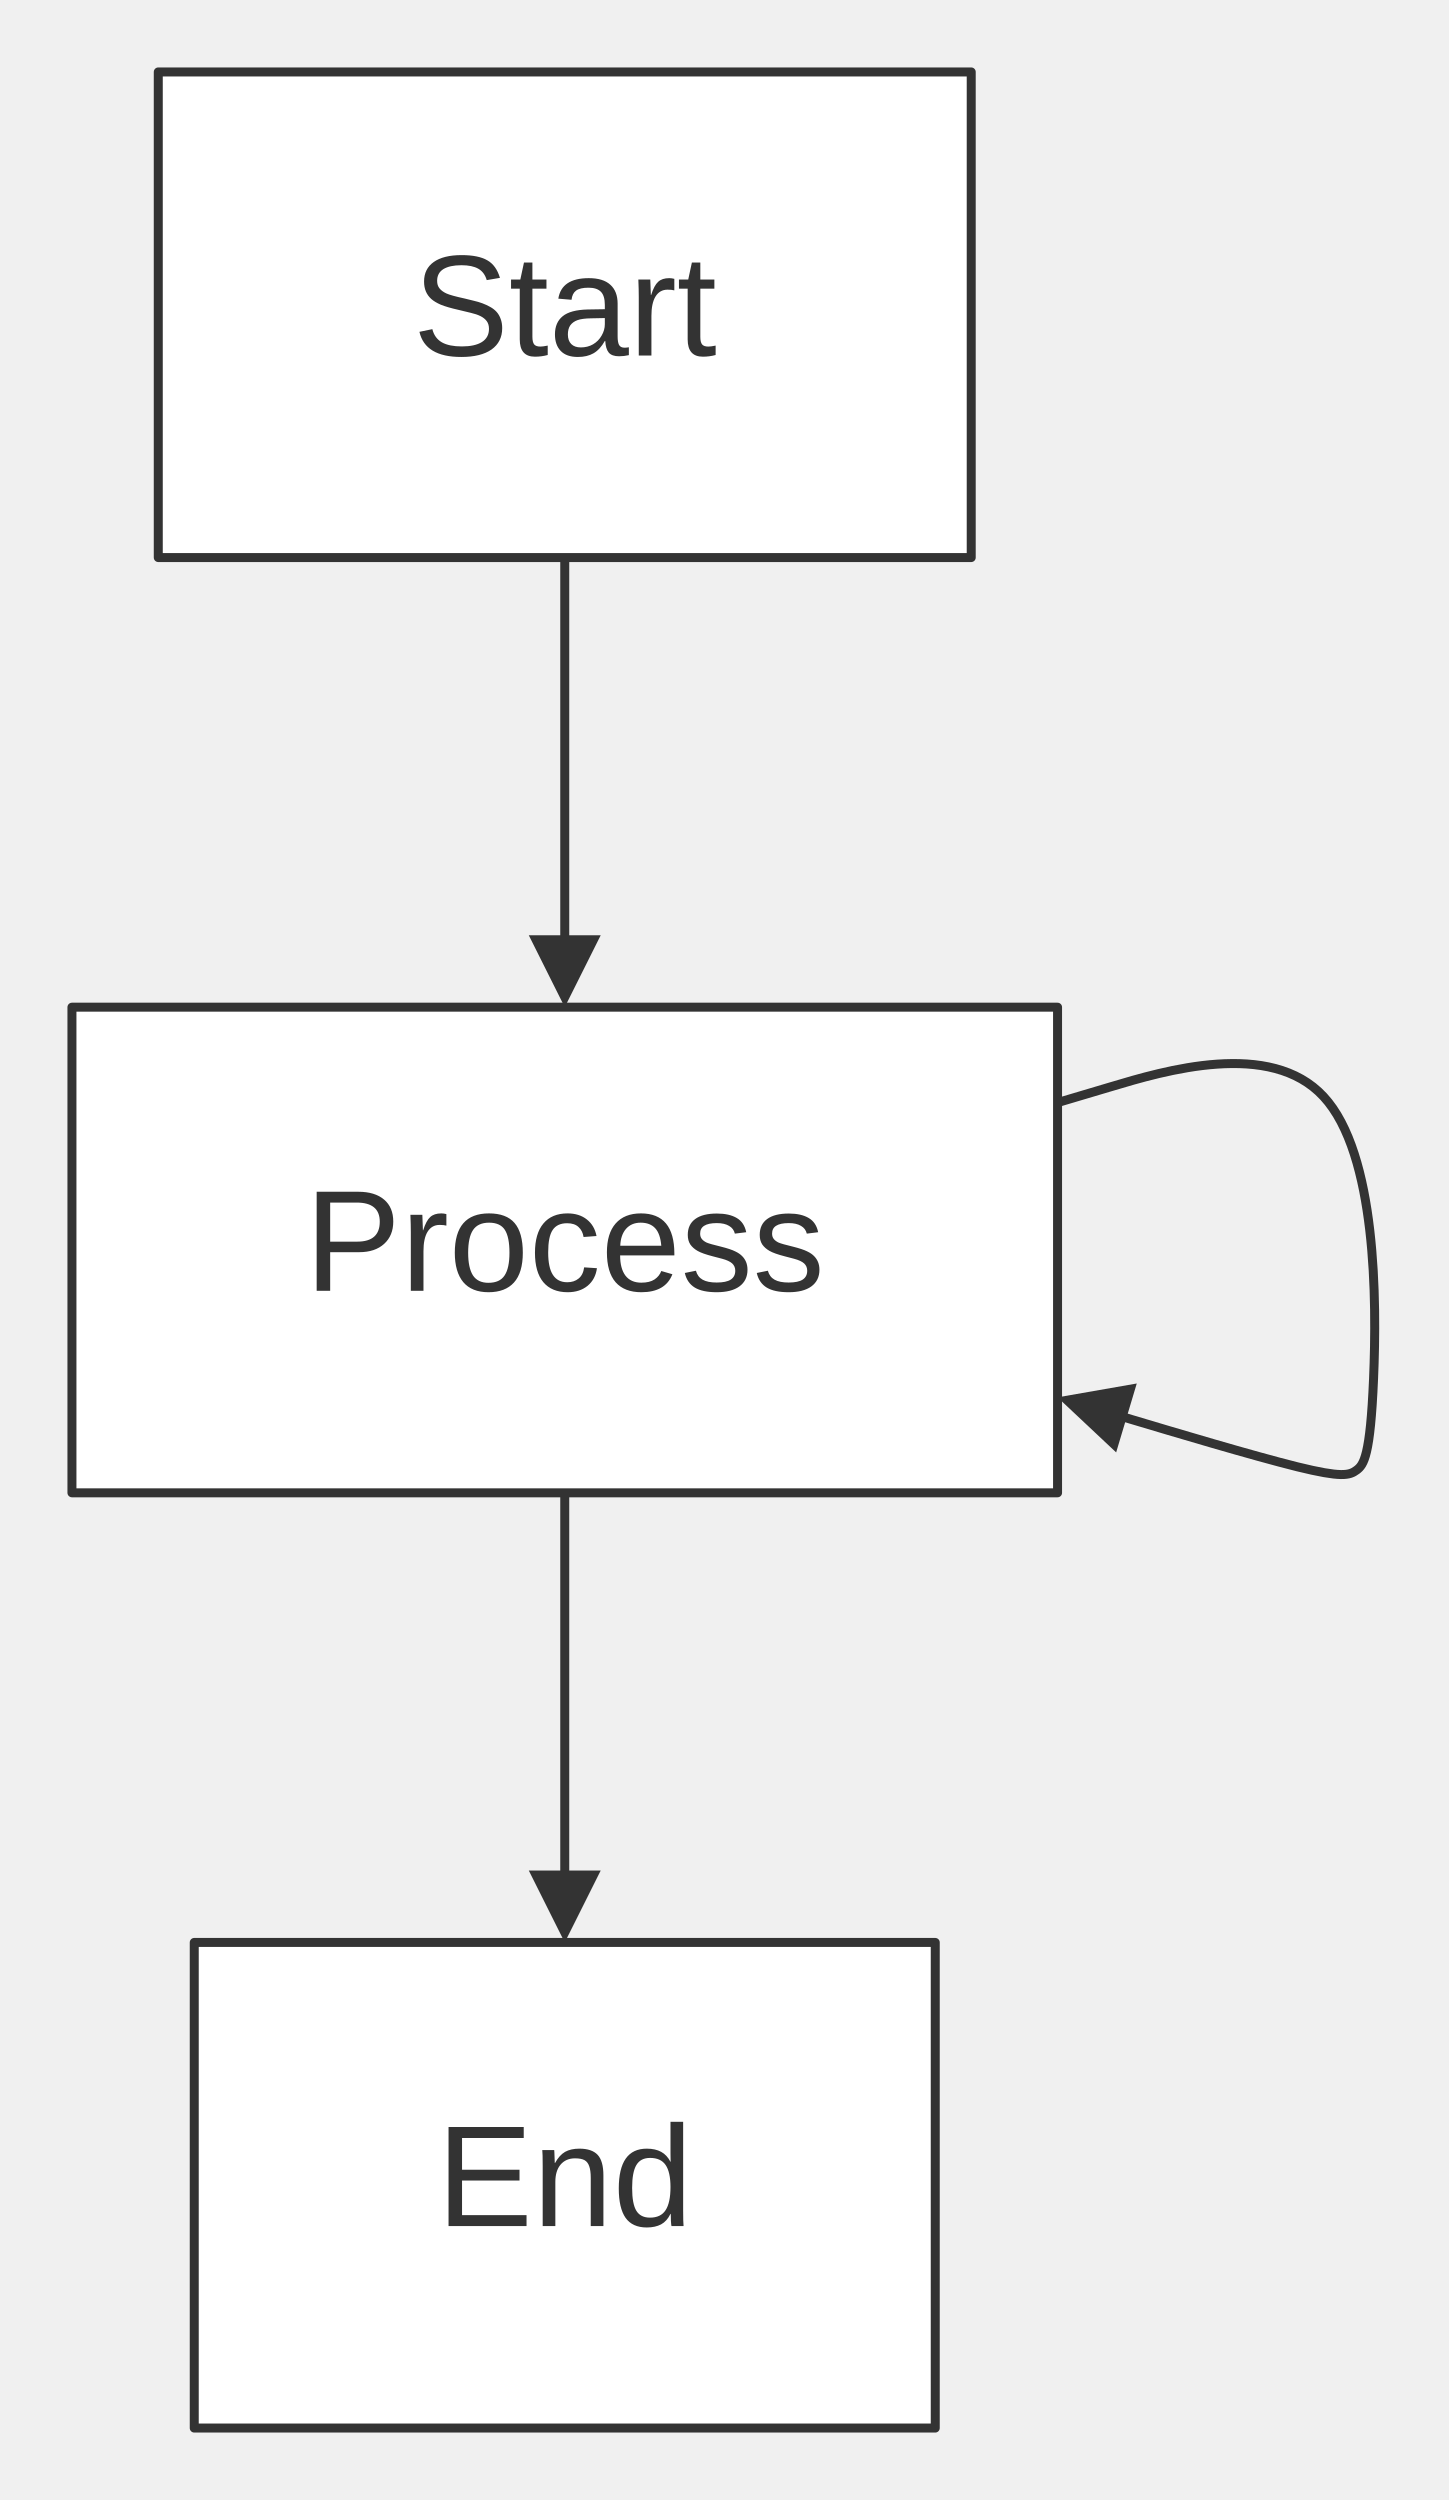
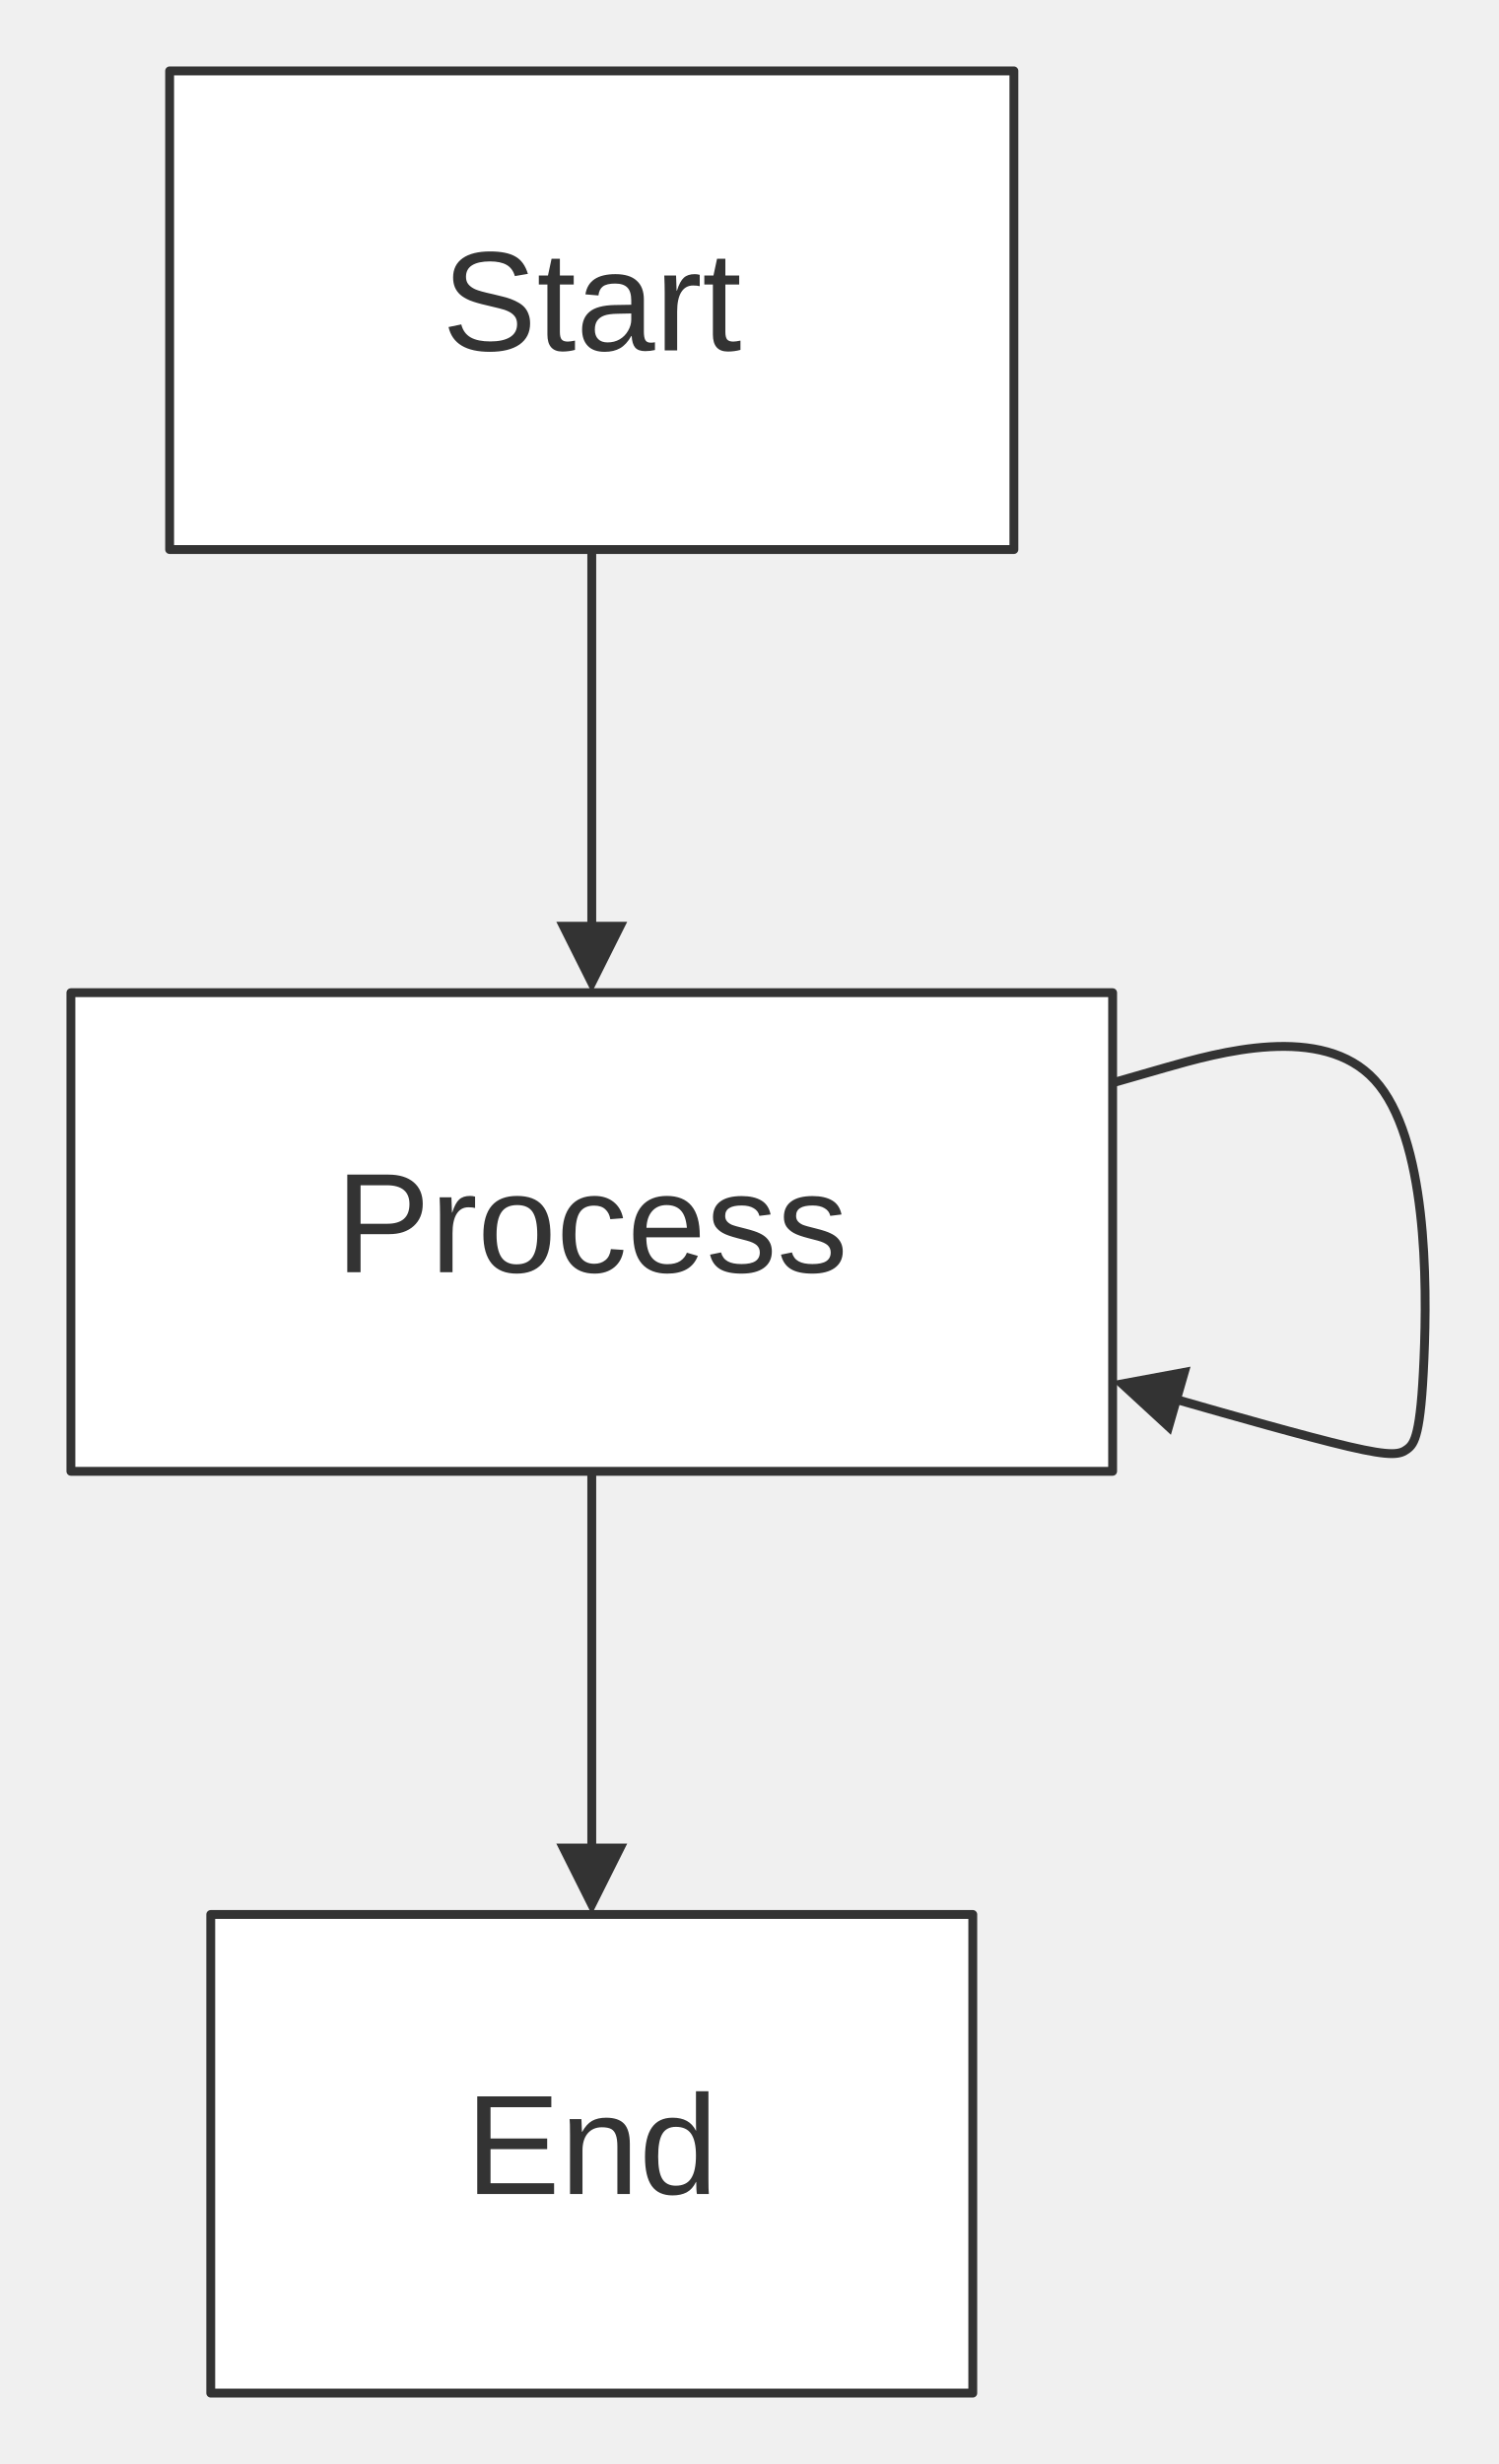
- <svg xmlns="http://www.w3.org/2000/svg" width="100%" viewBox="0 0 161.10 278.00" style="max-width: 161.10px; background-color: transparent;" font-family="&quot;trebuchet ms&quot;, verdana, arial, sans-serif" font-size="16.00">
+ <svg xmlns="http://www.w3.org/2000/svg" width="100%" viewBox="0 0 169.04 278.00" style="max-width: 169.04px; background-color: transparent;" font-family="&quot;trebuchet ms&quot;, verdana, arial, sans-serif" font-size="16.00">
  <defs>
    <marker id="arrowhead" viewBox="0 0 10.00 10.00" refX="5.00" refY="5.00" markerWidth="8.00" markerHeight="8.00" orient="auto-start-reverse" markerUnits="userSpaceOnUse">
      <path d="M 0 0 L 10.00 5.00 L 0 10.00 z" fill="#333" />
    </marker>
  </defs>
  <g transform="translate(0.00,0.00)">
    <g class="edgePaths">
-       <path d="M62.80,62.00 L62.80,66.17 C62.80,70.33 62.80,78.67 62.80,86.33 C62.80,94.00 62.80,101.00 62.80,104.50 L62.80,108.00" stroke="#333" stroke-width="1.00" fill="none" stroke-linecap="round" stroke-linejoin="round" marker-end="url(#arrowhead)" />
-       <path d="M117.60,122.61 L123.52,120.85 C129.43,119.08 141.27,115.54 147.18,121.94 C153.10,128.33 153.10,144.67 152.74,153.30 C152.38,161.94 151.65,162.89 150.85,163.48 C150.06,164.07 149.18,164.32 144.27,163.11 C139.35,161.89 130.39,159.21 125.91,157.87 L121.43,156.53" stroke="#333" stroke-width="1.00" fill="none" stroke-linecap="round" stroke-linejoin="round" marker-end="url(#arrowhead)" />
-       <path d="M62.80,166.00 L62.80,170.17 C62.80,174.33 62.80,182.67 62.80,190.33 C62.80,198.00 62.80,205.00 62.80,208.50 L62.80,212.00" stroke="#333" stroke-width="1.00" fill="none" stroke-linecap="round" stroke-linejoin="round" marker-end="url(#arrowhead)" />
+       <path d="M66.77,62.00 L66.77,66.17 C66.77,70.33 66.77,78.67 66.77,86.33 C66.77,94.00 66.77,101.00 66.77,104.50 L66.77,108.00" stroke="#333" stroke-width="1.00" fill="none" stroke-linecap="round" stroke-linejoin="round" marker-end="url(#arrowhead)" />
+       <path d="M125.54,122.17 L131.45,120.47 C137.37,118.78 149.20,115.39 155.12,121.86 C161.04,128.33 161.04,144.67 160.67,153.30 C160.31,161.94 159.59,162.89 158.79,163.49 C157.99,164.09 157.11,164.36 152.19,163.21 C147.28,162.06 138.33,159.50 133.86,158.22 L129.38,156.93" stroke="#333" stroke-width="1.00" fill="none" stroke-linecap="round" stroke-linejoin="round" marker-end="url(#arrowhead)" />
+       <path d="M66.77,166.00 L66.77,170.17 C66.77,174.33 66.77,182.67 66.77,190.33 C66.77,198.00 66.77,205.00 66.77,208.50 L66.77,212.00" stroke="#333" stroke-width="1.00" fill="none" stroke-linecap="round" stroke-linejoin="round" marker-end="url(#arrowhead)" />
    </g>
    <g class="edgeLabels">
    </g>
    <g class="nodes">
-       <rect x="17.60" y="8.00" width="90.40" height="54.00" fill="white" stroke="#333" stroke-width="1.00" stroke-linejoin="round" />
-       <text x="62.80" y="35.00" text-anchor="middle" dominant-baseline="middle" fill="#333">Start</text>
-       <rect x="8.00" y="112.00" width="109.60" height="54.00" fill="white" stroke="#333" stroke-width="1.00" stroke-linejoin="round" />
-       <text x="62.80" y="139.00" text-anchor="middle" dominant-baseline="middle" fill="#333">Process</text>
-       <rect x="21.60" y="216.00" width="82.40" height="54.00" fill="white" stroke="#333" stroke-width="1.00" stroke-linejoin="round" />
-       <text x="62.80" y="243.00" text-anchor="middle" dominant-baseline="middle" fill="#333">End</text>
+       <rect x="19.14" y="8.00" width="95.26" height="54.00" fill="white" stroke="#333" stroke-width="1.00" stroke-linejoin="round" />
+       <text x="66.77" y="35.00" text-anchor="middle" dominant-baseline="middle" fill="#333">Start</text>
+       <rect x="8.00" y="112.00" width="117.54" height="54.00" fill="white" stroke="#333" stroke-width="1.00" stroke-linejoin="round" />
+       <text x="66.77" y="139.00" text-anchor="middle" dominant-baseline="middle" fill="#333">Process</text>
+       <rect x="23.78" y="216.00" width="85.98" height="54.00" fill="white" stroke="#333" stroke-width="1.00" stroke-linejoin="round" />
+       <text x="66.77" y="243.00" text-anchor="middle" dominant-baseline="middle" fill="#333">End</text>
    </g>
  </g>
</svg>
